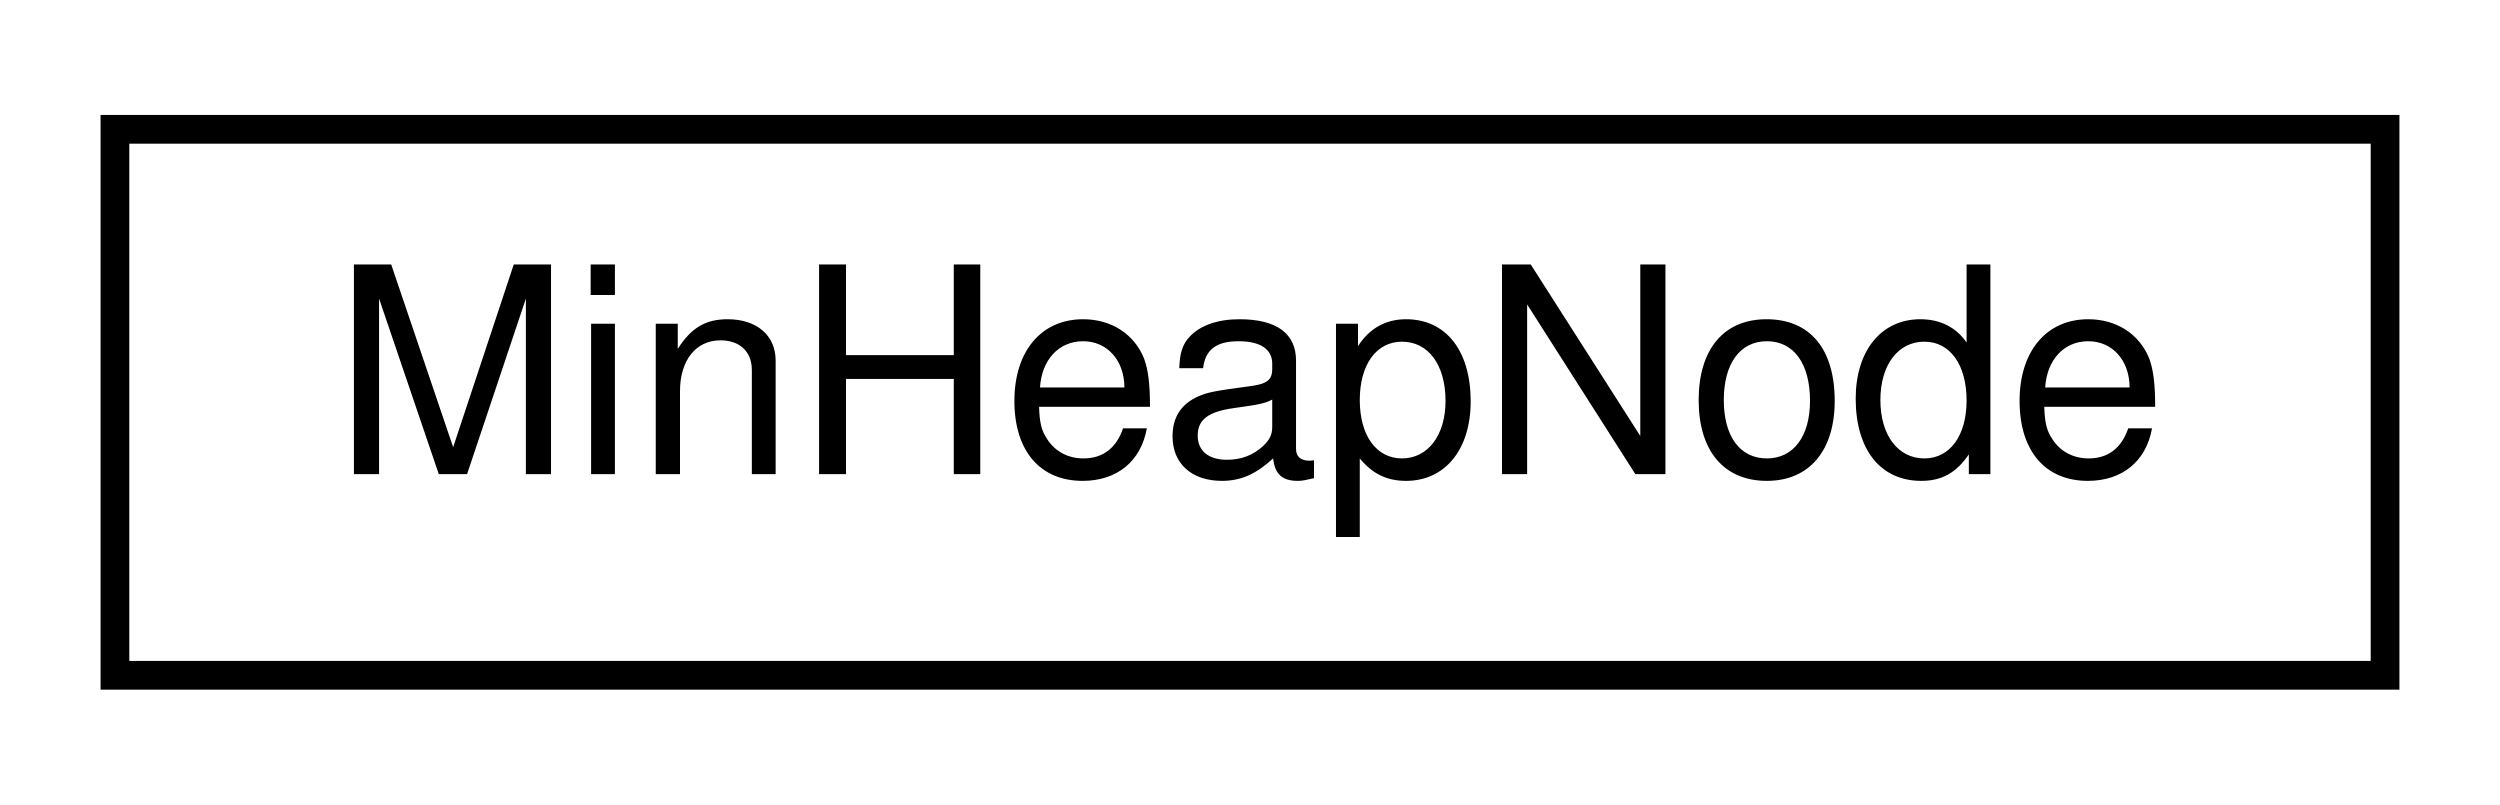
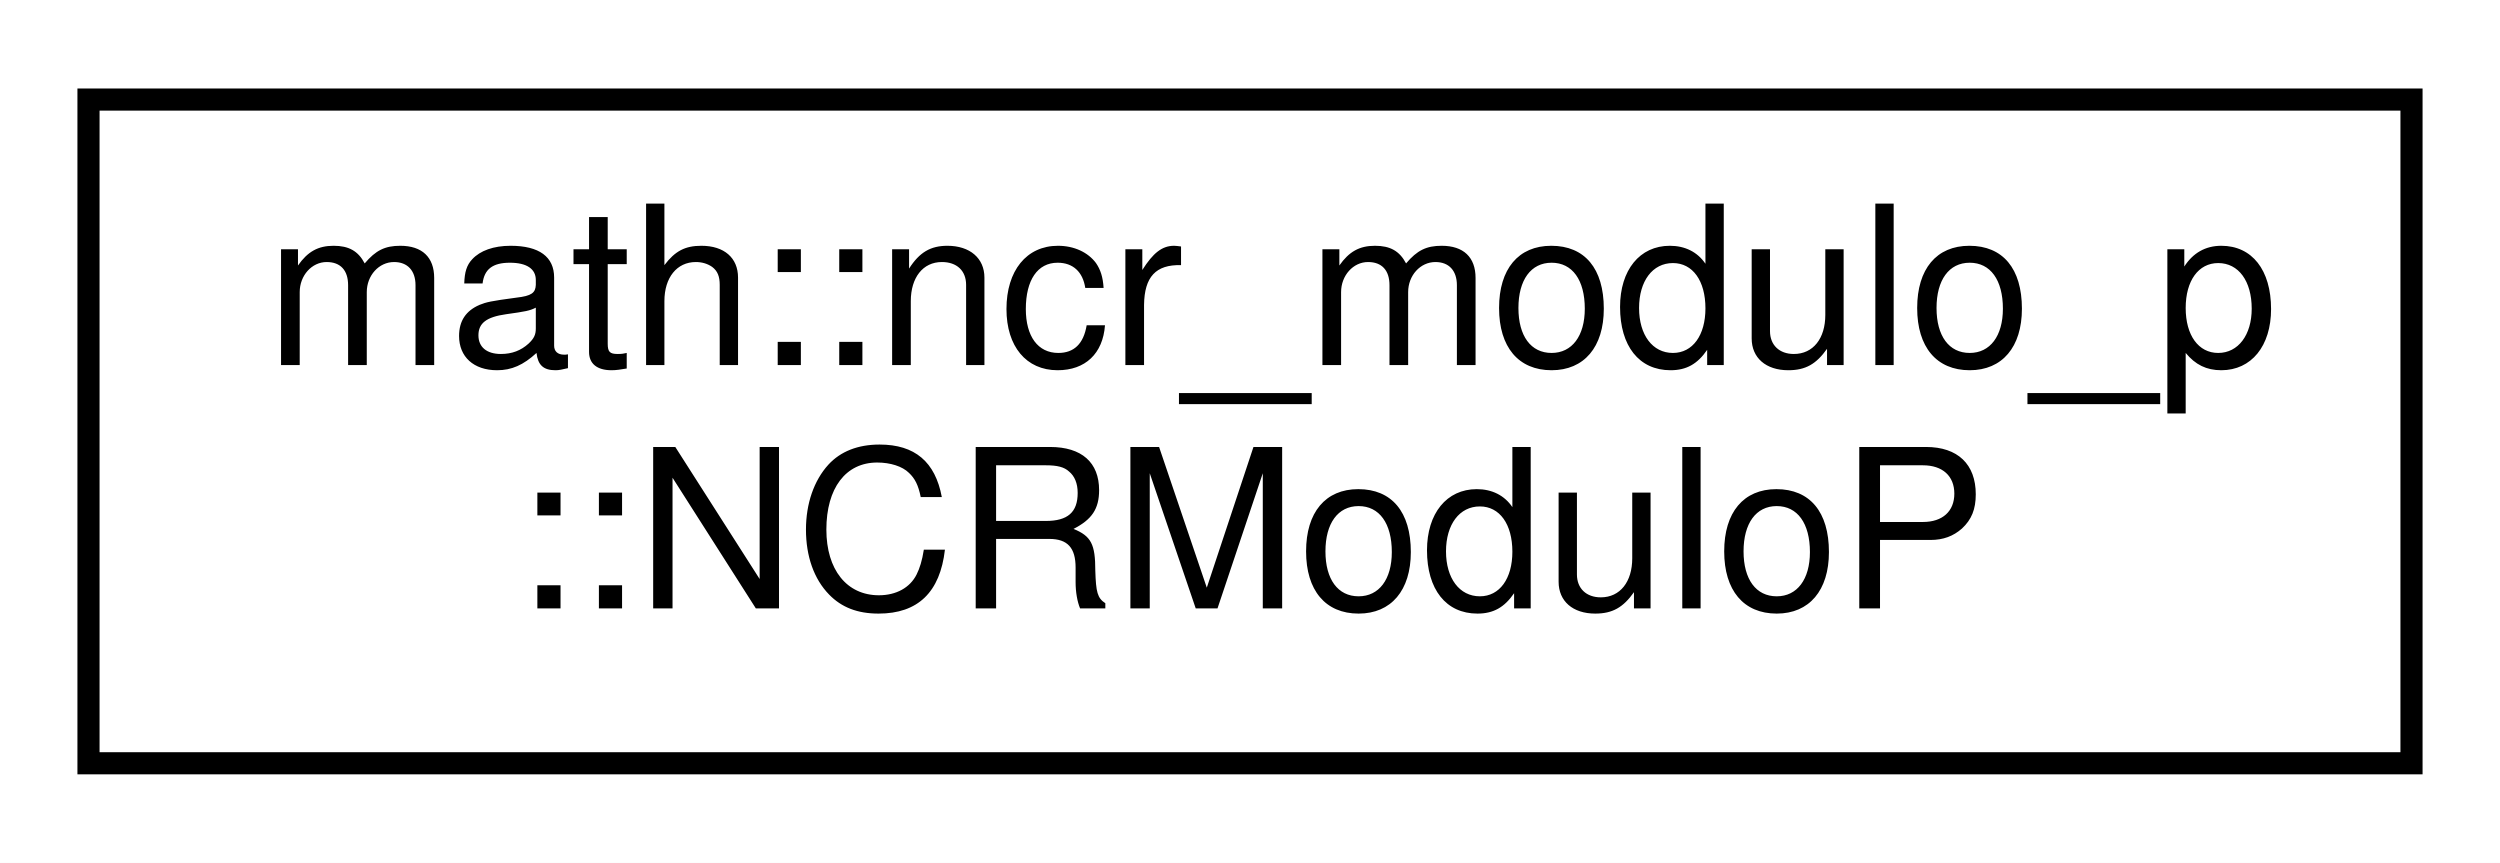
- <svg xmlns="http://www.w3.org/2000/svg" xmlns:xlink="http://www.w3.org/1999/xlink" width="87pt" height="28pt" viewBox="0.00 0.00 87.00 28.00">
-   <g id="graph0" class="graph" transform="scale(1 1) rotate(0) translate(4 24)">
-     <polygon fill="white" stroke="transparent" points="-4,4 -4,-24 83,-24 83,4 -4,4" />
+ <svg xmlns="http://www.w3.org/2000/svg" xmlns:xlink="http://www.w3.org/1999/xlink" width="113pt" height="39pt" viewBox="0.00 0.00 113.00 39.00">
+   <g id="graph0" class="graph" transform="scale(1 1) rotate(0) translate(4 35)">
+     <polygon fill="white" stroke="transparent" points="-4,4 -4,-35 109,-35 109,4 -4,4" />
    <g id="node1" class="node">
      <g id="a_node1">
-         <a xlink:href="d5/d29/struct_min_heap_node.html" target="_top" xlink:title=" ">
-           <polygon fill="white" stroke="black" points="0,-0.5 0,-19.5 79,-19.5 79,-0.5 0,-0.5" />
-           <text text-anchor="middle" x="39.5" y="-7.5" font-family="Helvetica,sans-Serif" font-size="10.00">MinHeapNode</text>
+         <a xlink:href="d6/dc1/classmath_1_1ncr__modulo__p_1_1_n_c_r_modulo_p.html" target="_top" xlink:title="Class which contains all methods required for calculating nCr mod p.">
+           <polygon fill="white" stroke="black" points="0,-0.5 0,-30.5 105,-30.5 105,-0.5 0,-0.5" />
+           <text text-anchor="start" x="8" y="-18.5" font-family="Helvetica,sans-Serif" font-size="10.00">math::ncr_modulo_p</text>
+           <text text-anchor="middle" x="52.5" y="-7.5" font-family="Helvetica,sans-Serif" font-size="10.00">::NCRModuloP</text>
        </a>
      </g>
    </g>
  </g>
</svg>
